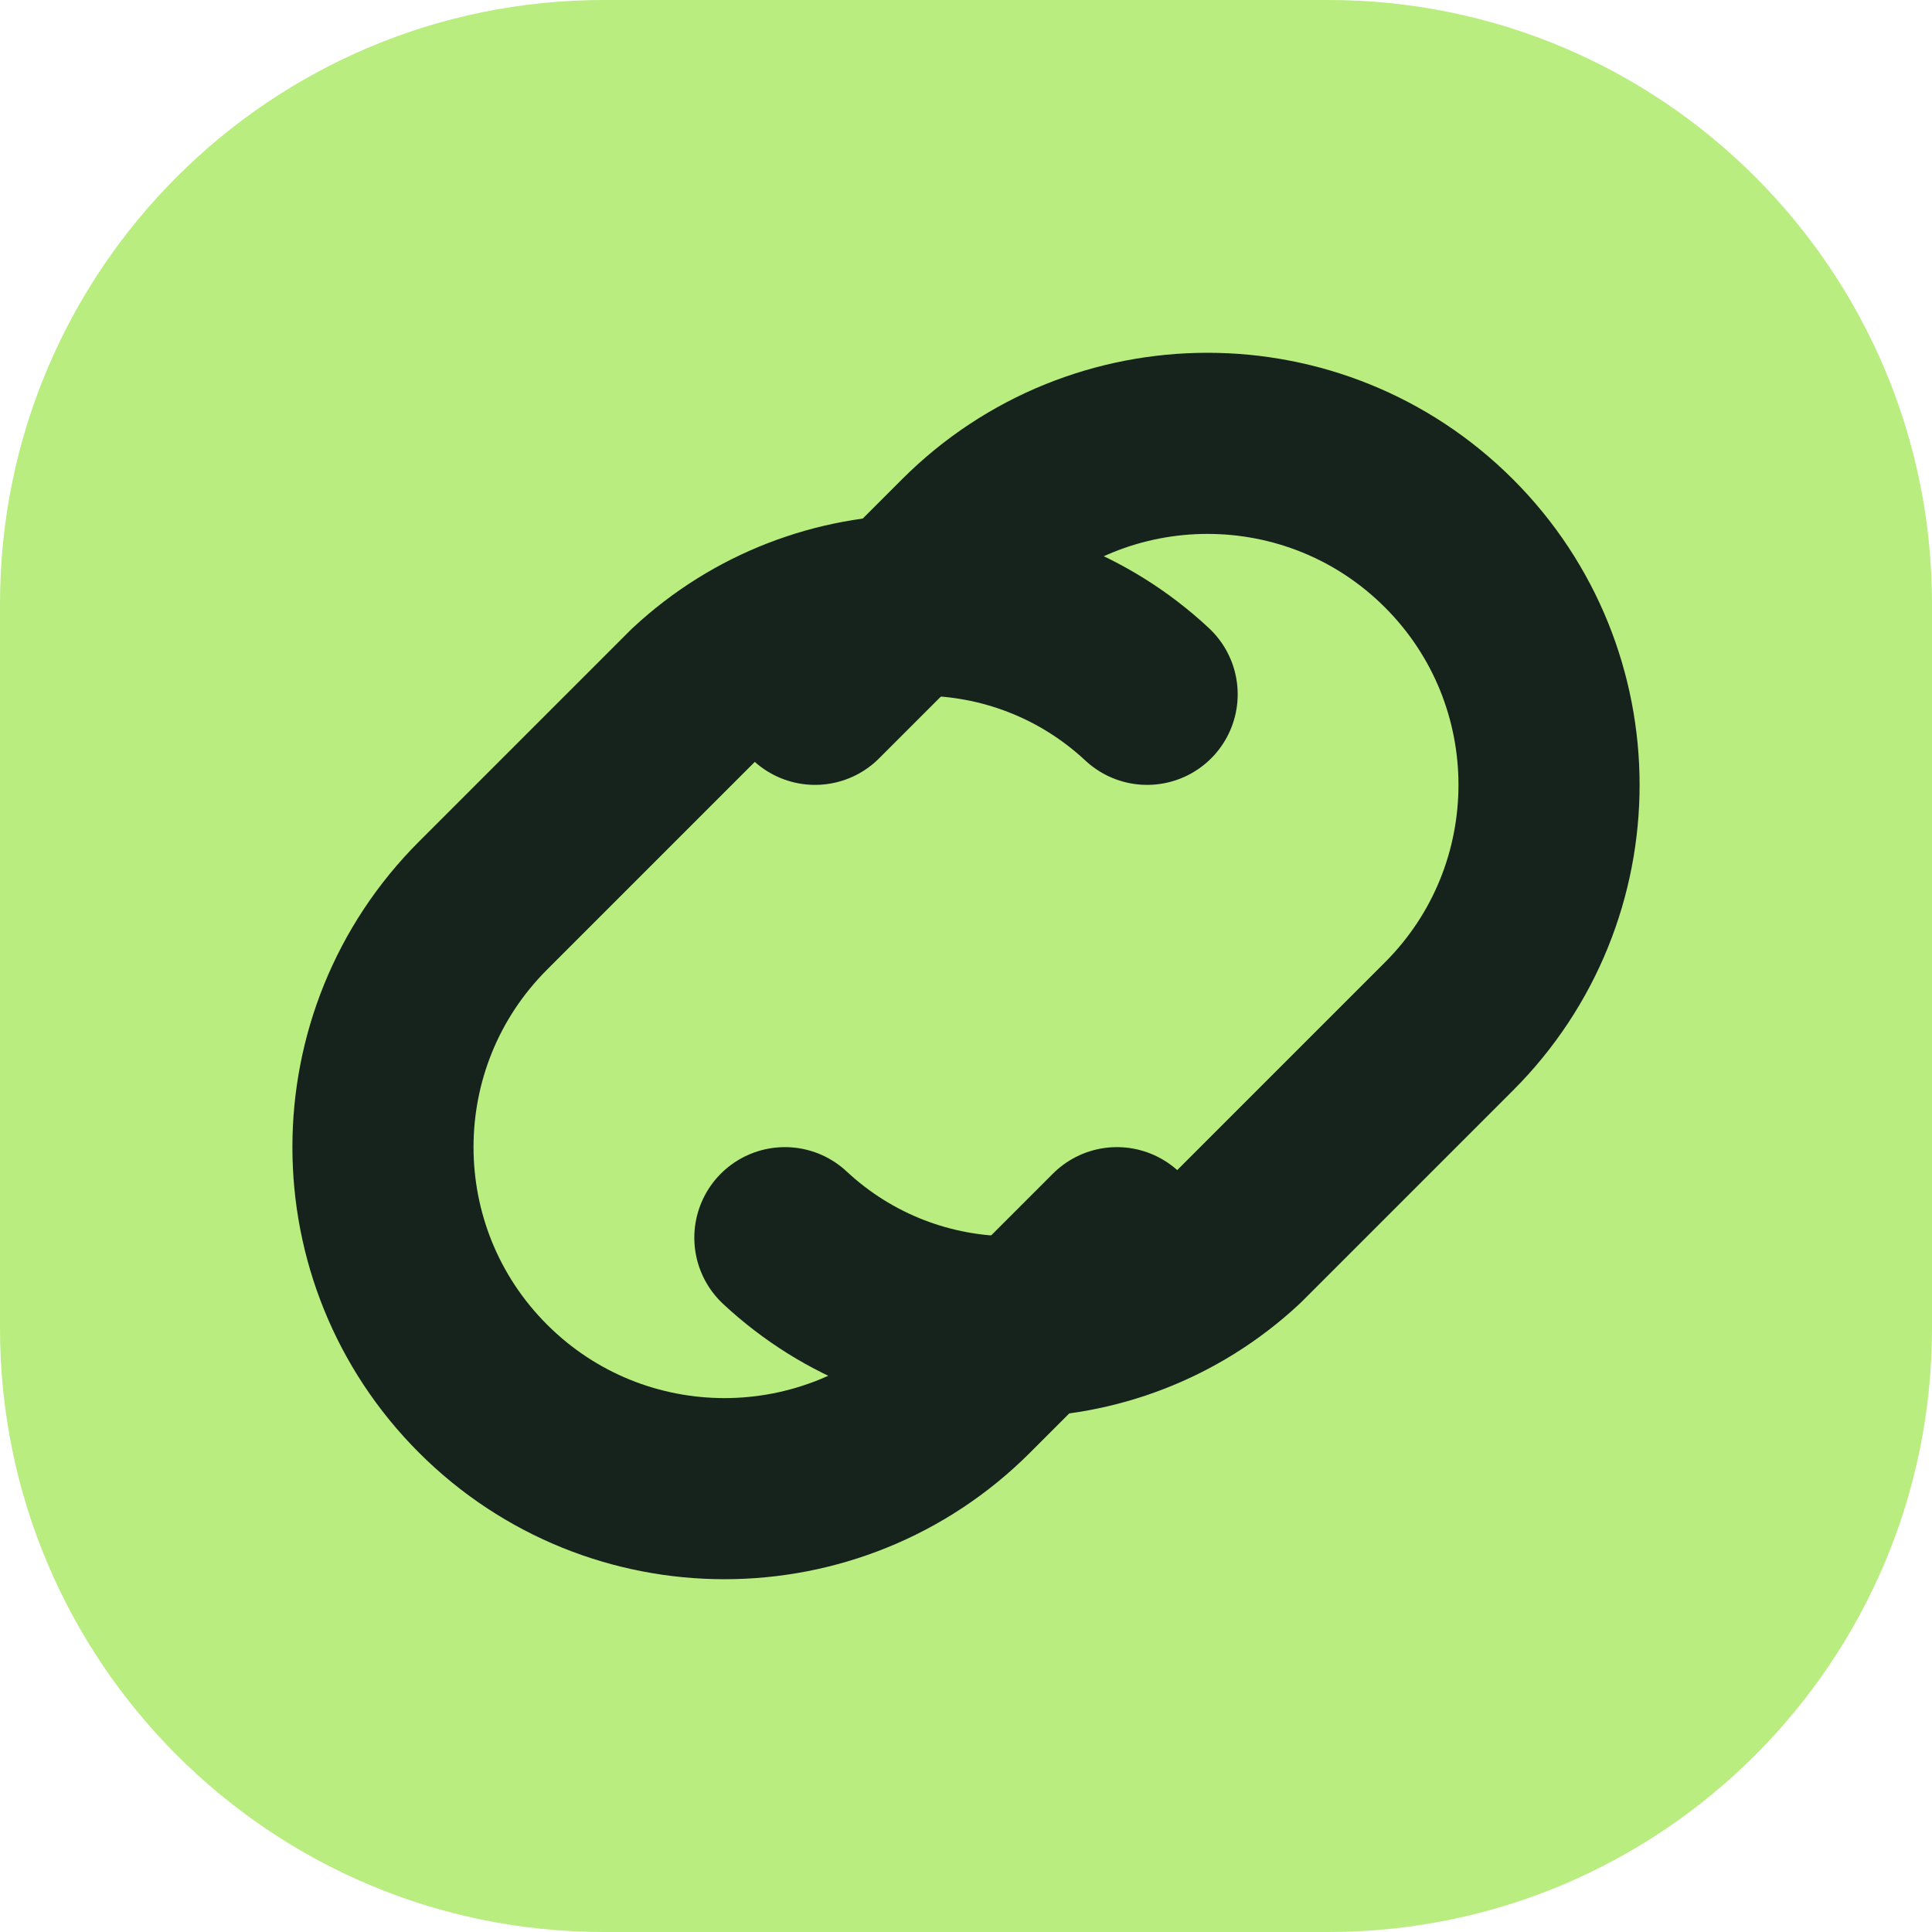
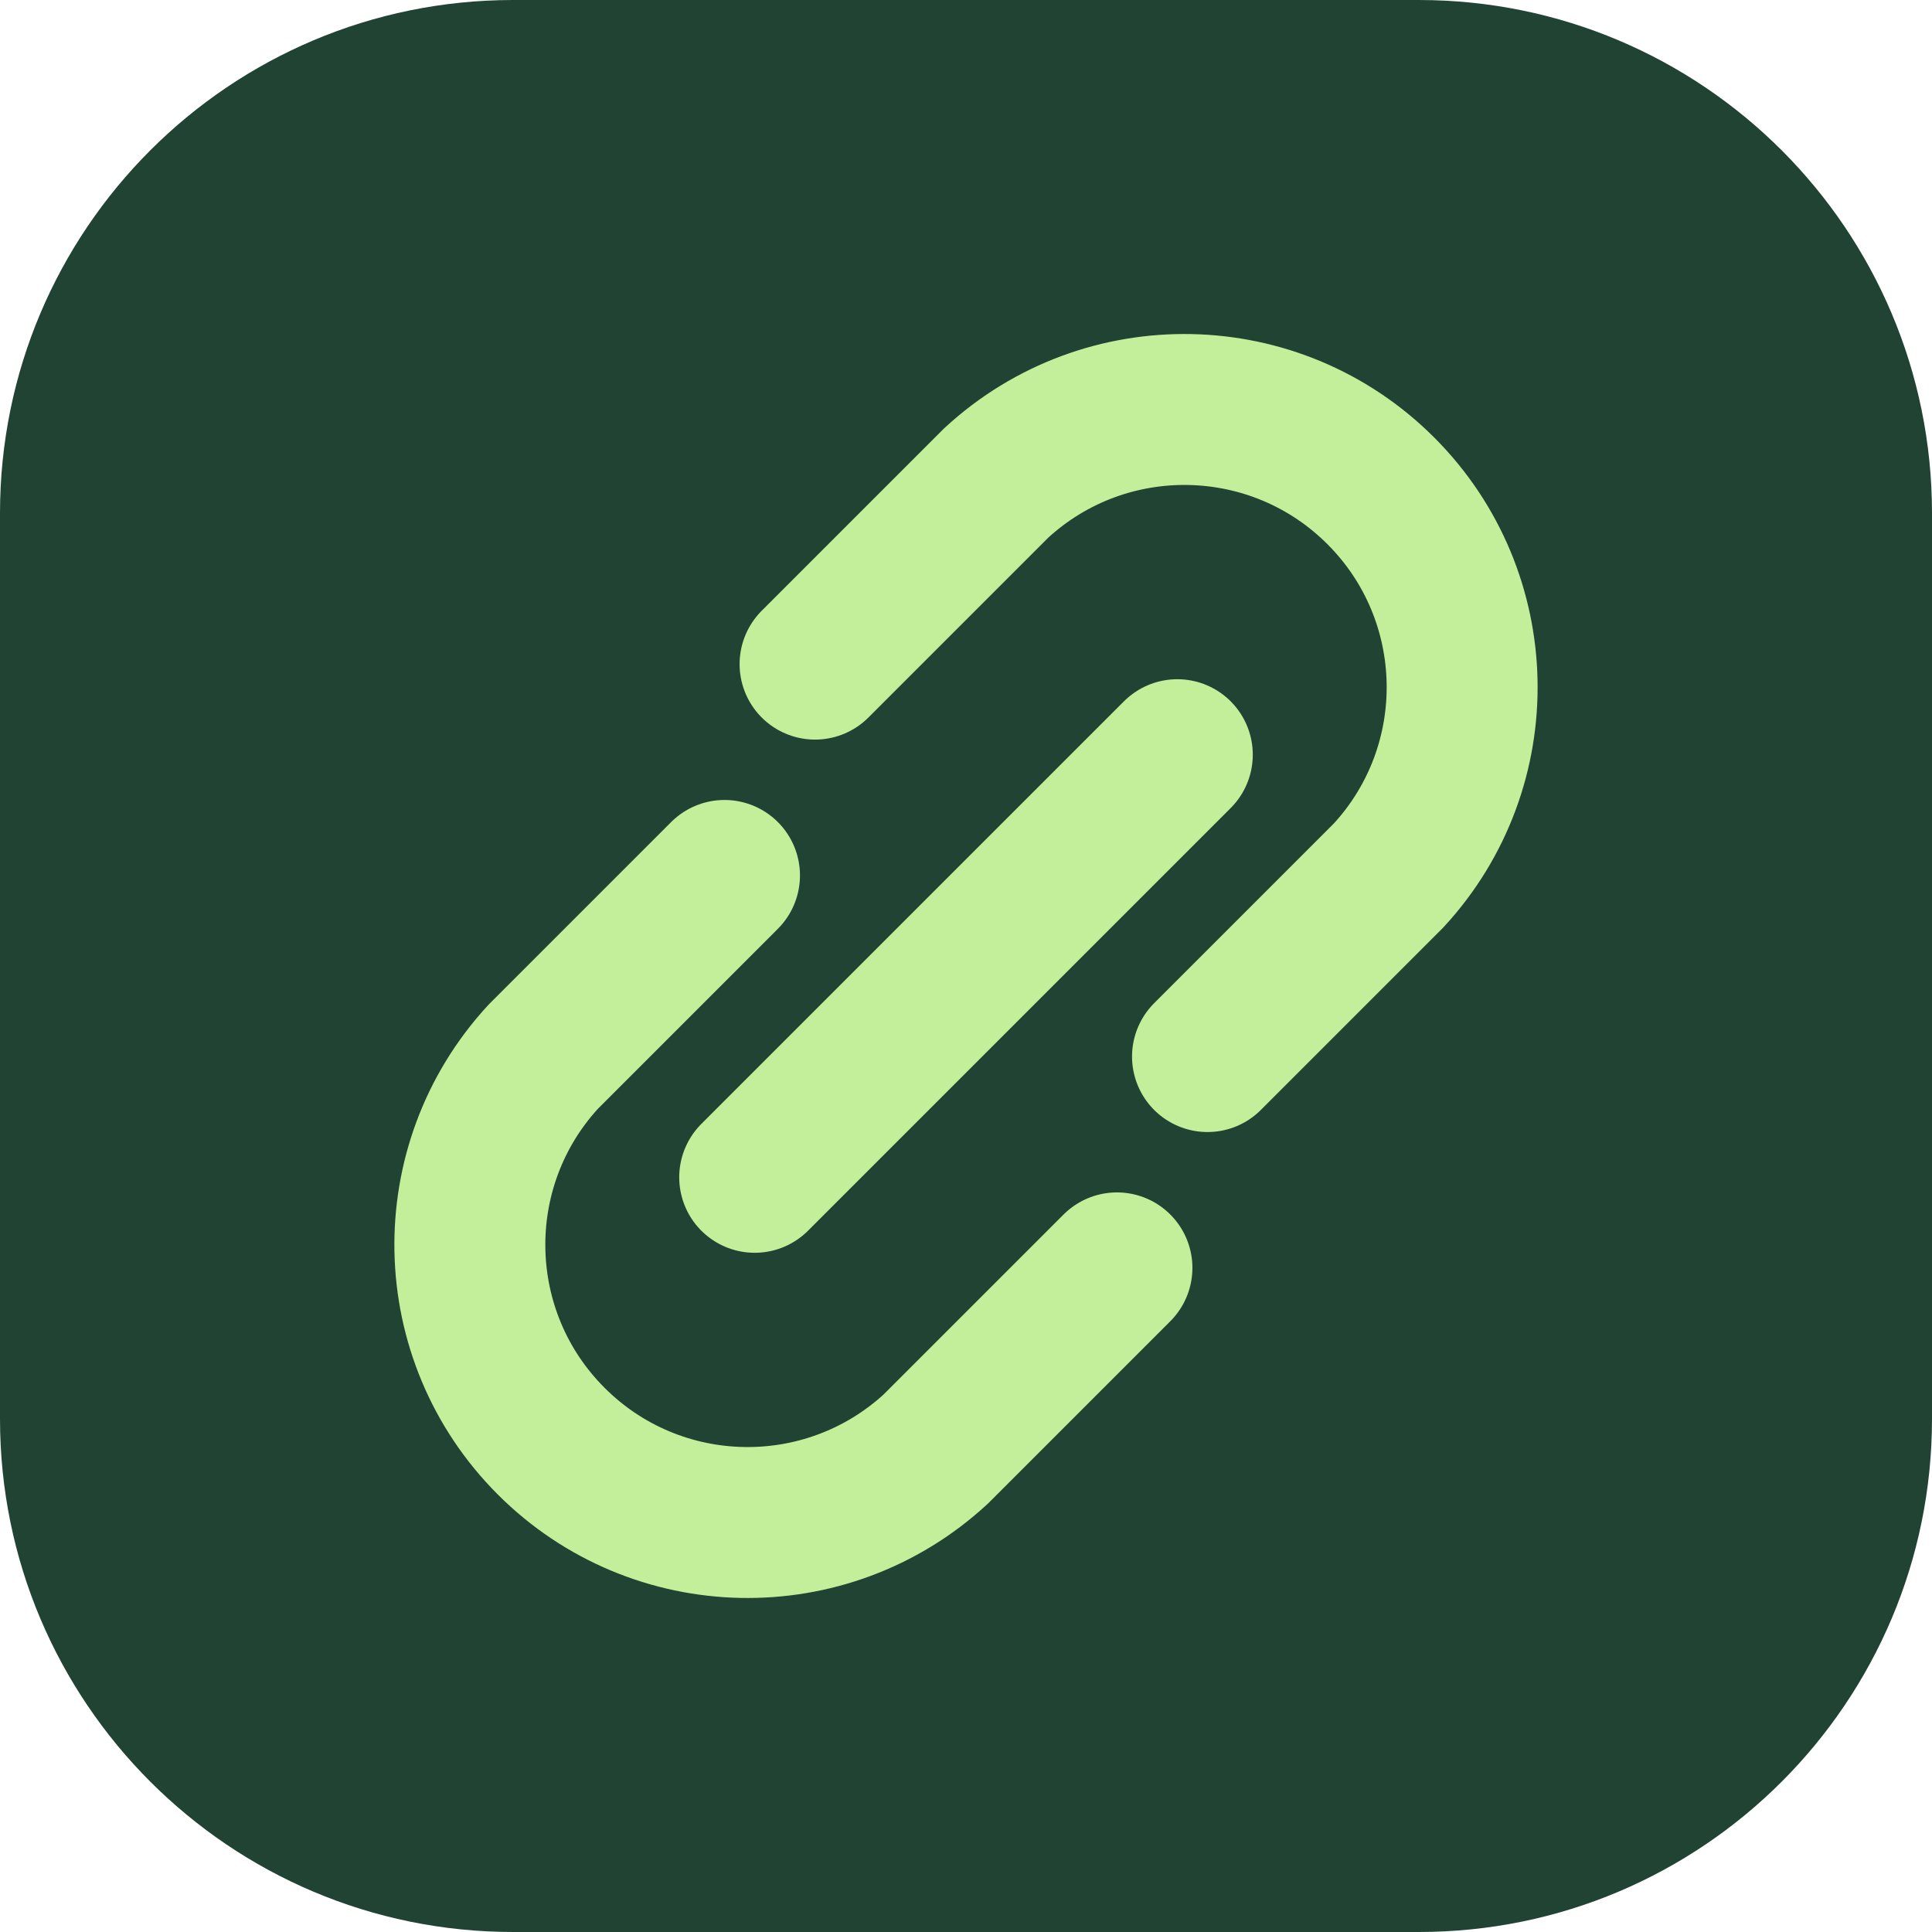
- <svg xmlns="http://www.w3.org/2000/svg" viewBox="0 0 64 64">
-   <rect width="64" height="64" rx="20" fill="#b9ed80" />
-   <g fill="none" stroke="#16231d" stroke-width="6" stroke-linecap="round">
-     <path d="m27 23 5-5a11 11 0 0 1 16 16l-7 7a11 11 0 0 1-15 0" />
-     <path d="m37 41-5 5a11 11 0 0 1-16-16l7-7a11 11 0 0 1 15 0" />
+ <svg xmlns="http://www.w3.org/2000/svg" viewBox="0 0 64 64" fill="none">
+   <rect width="64" height="64" rx="17" fill="#214333" />
+   <g stroke="#C4EF9A" stroke-width="5" stroke-linecap="round" stroke-linejoin="round">
+     <path d="m27 22 6-6a9.2 9.2 0 0 1 13 13l-6 6" />
+     <path d="m37 42-6 6a9.2 9.2 0 0 1-13-13l6-6" />
+     <path d="m25 39 14-14" />
  </g>
</svg>
